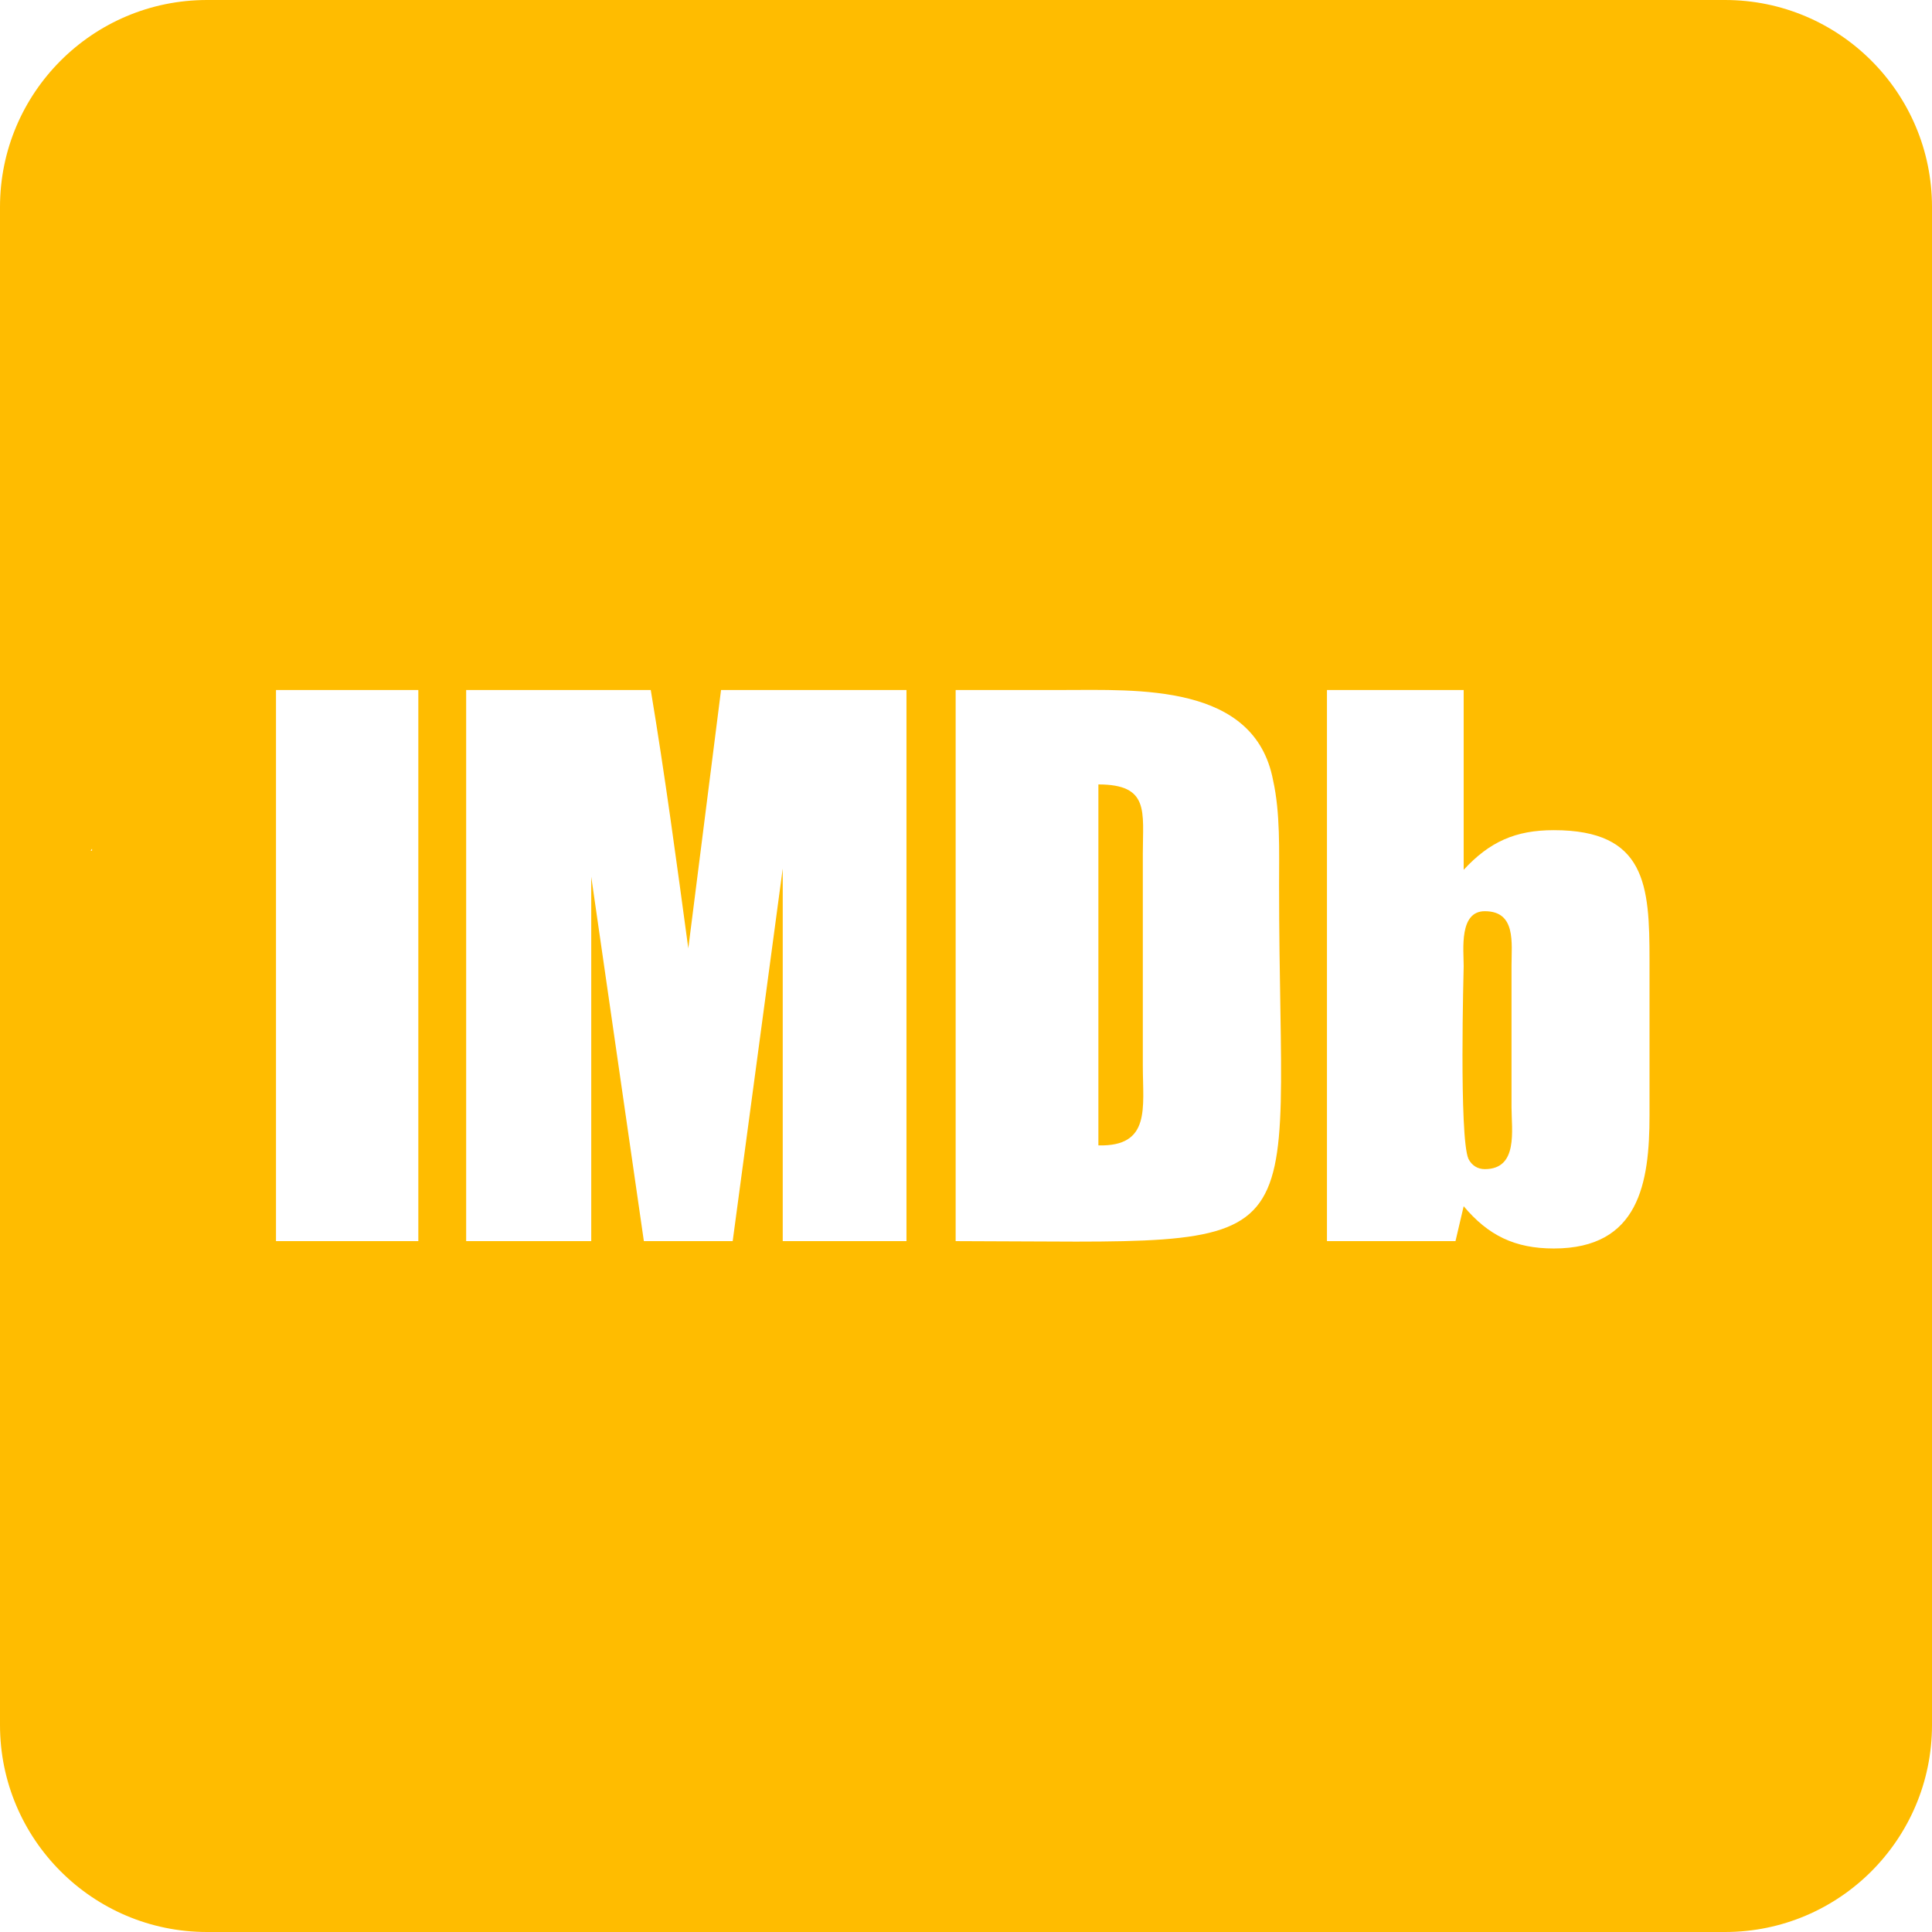
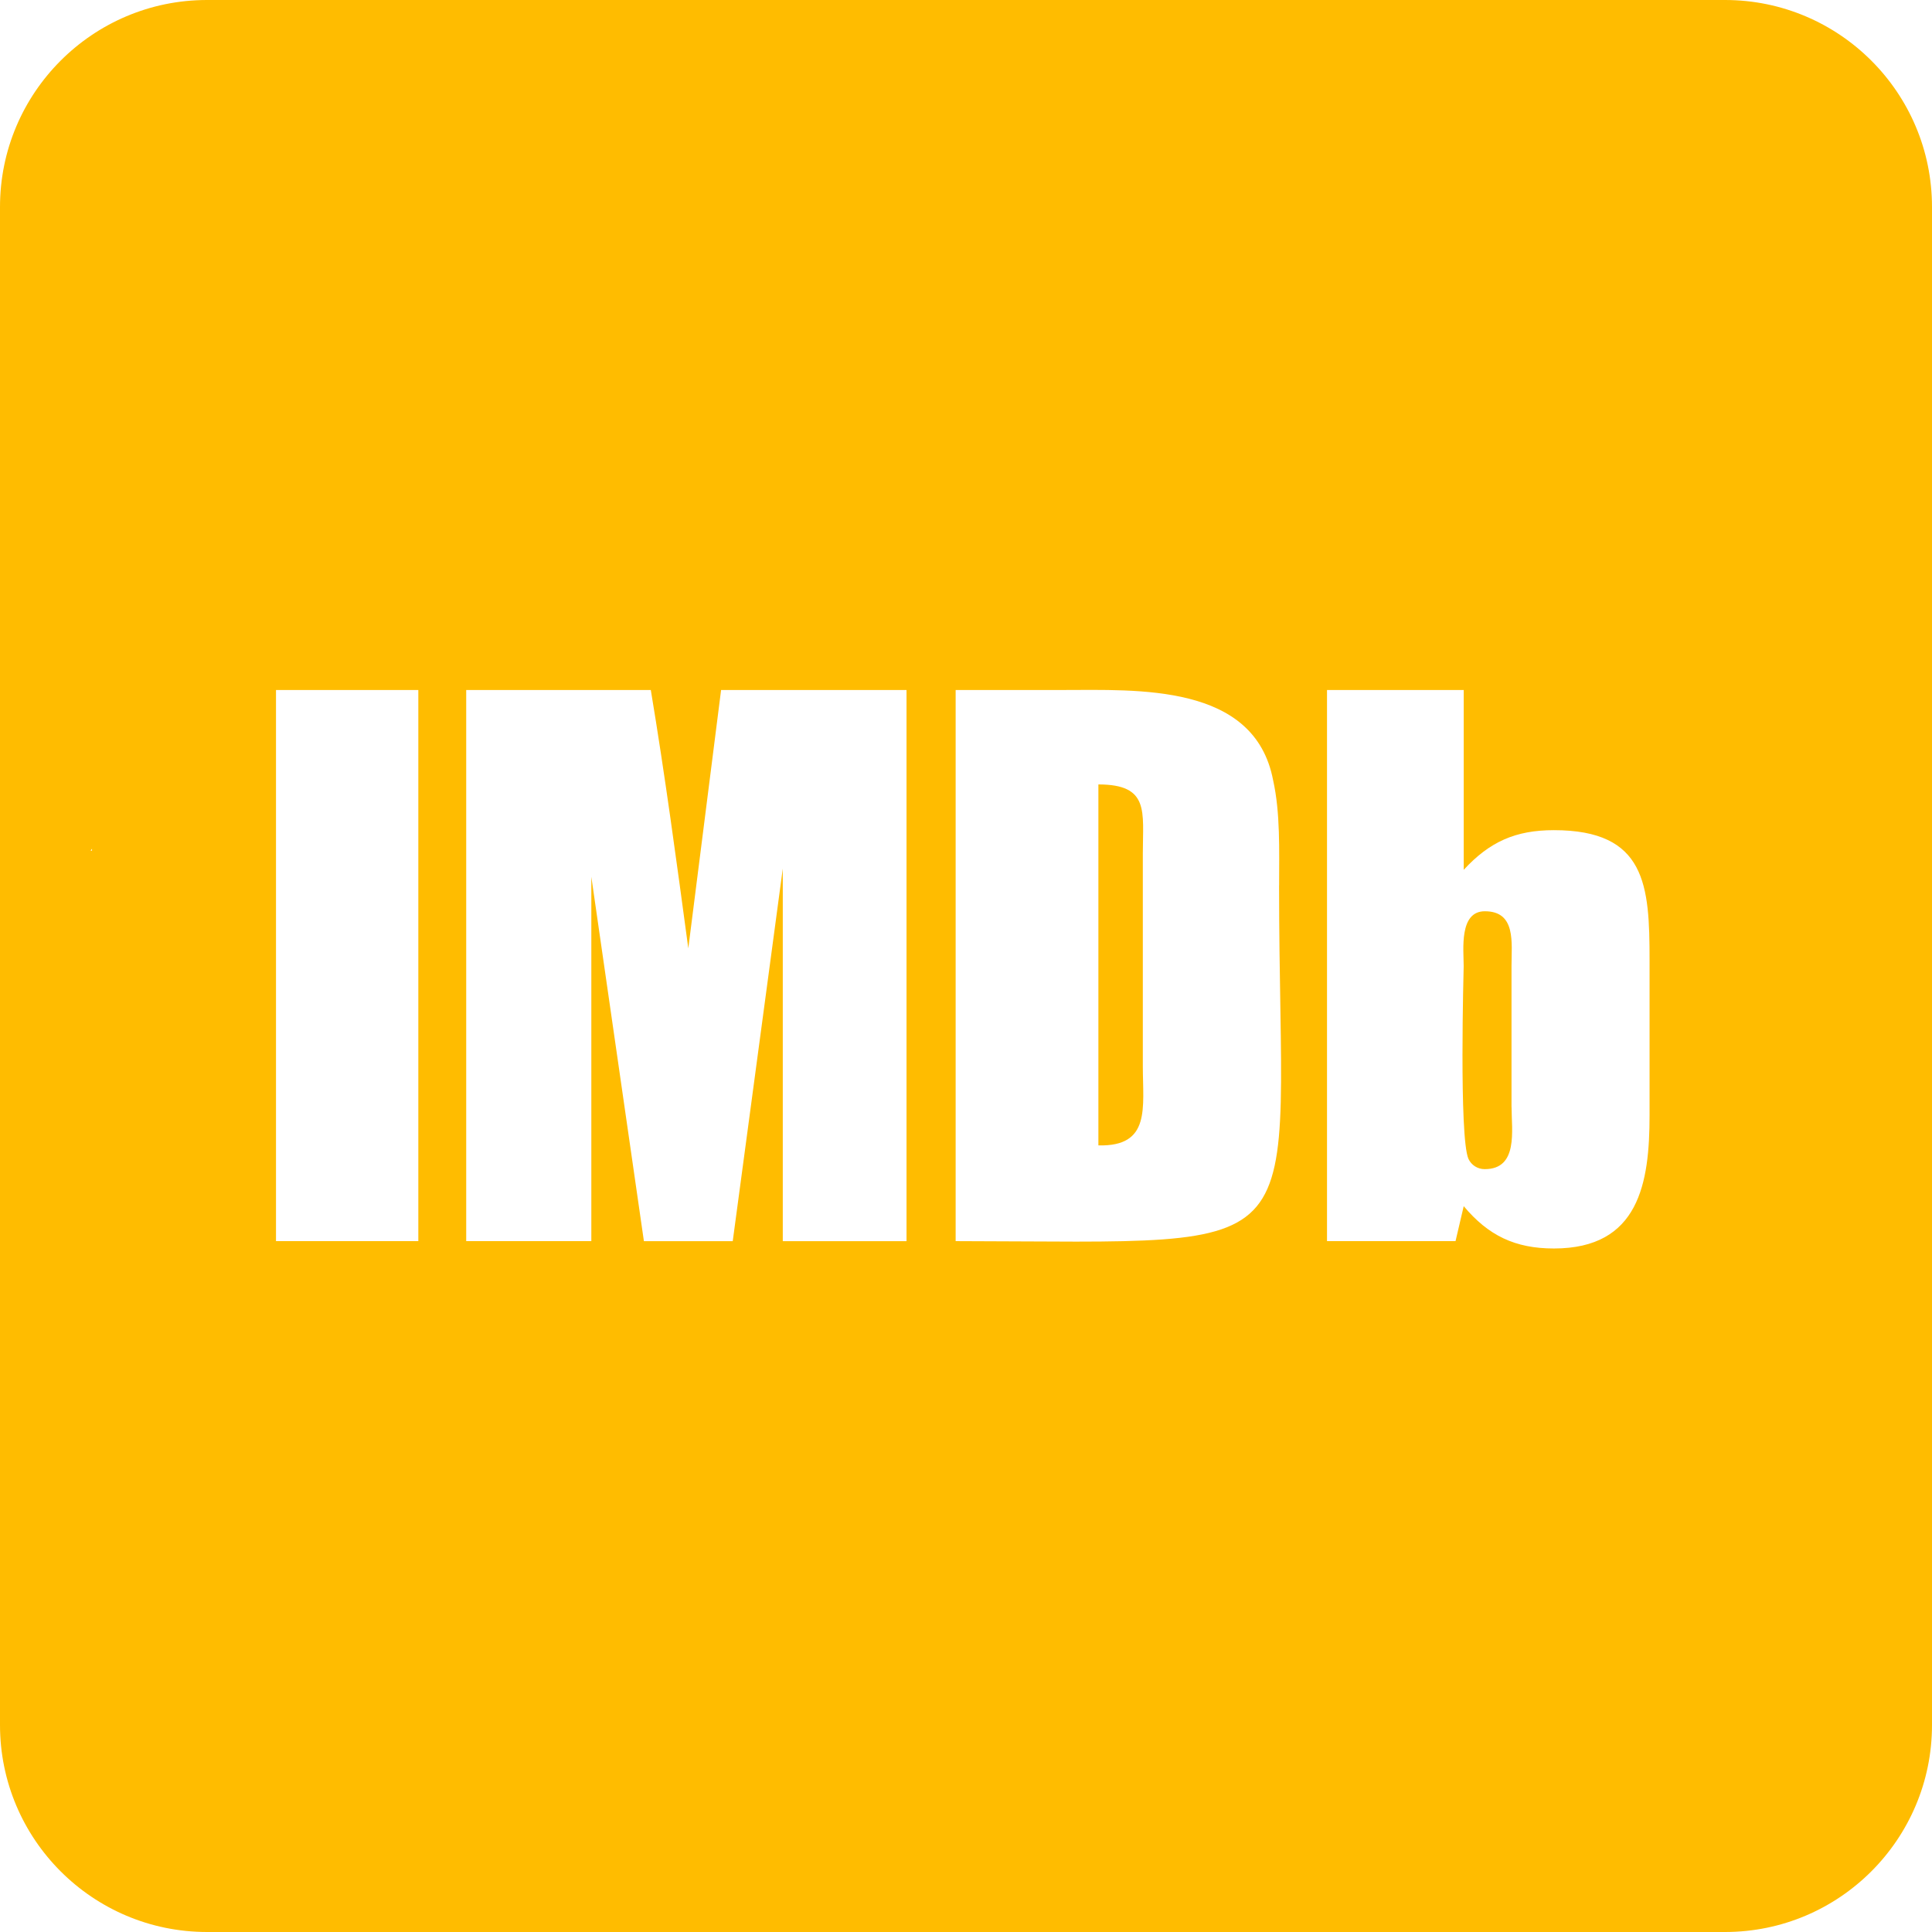
- <svg xmlns="http://www.w3.org/2000/svg" width="42px" height="42px" viewBox="0 0 42 42" version="1.1">
-   <g id="Page-1" stroke="none" stroke-width="1" fill="none" fill-rule="evenodd">
-     <g id="Film-Work-Page-Copy-3" transform="translate(-1006, -1057)" fill="#FFBC00">
-       <g id="imdb-brands" transform="translate(1006, 1057)">
-         <g id="Shape">
-           <path d="M32.859,24.066 C32.859,24.572 33.009,25.416 32.278,25.416 C32.128,25.416 31.997,25.341 31.922,25.191 C31.716,24.712 31.819,21.056 31.819,21 C31.819,20.644 31.716,19.809 32.278,19.809 C32.962,19.809 32.859,20.494 32.859,21 L32.859,24.066 Z M24.844,18.553 C24.844,17.644 24.994,17.053 23.878,17.053 L23.878,24.9 C25.022,24.928 24.844,24.084 24.844,23.175 L24.844,18.553 Z M42,4.5 L42,37.5 C42,39.984 39.984,42 37.5,42 L4.5,42 C2.016,42 0,39.984 0,37.5 L0,4.5 C0,2.016 2.016,0 4.5,0 L37.5,0 C39.984,0 42,2.016 42,4.5 Z M2.001,18.452 C1.991,18.462 1.981,18.482 1.971,18.492 L2.001,18.492 L2.001,18.452 Z M9.094,15 L6,15 L6,26.981 L9.094,26.981 L9.094,15 Z M19.716,15 L15.675,15 L14.963,20.616 C14.709,18.741 14.456,16.856 14.147,15 L10.134,15 L10.134,26.981 L12.853,26.981 L12.853,19.059 L13.997,26.981 L15.928,26.981 L17.016,18.881 L17.016,26.981 L19.706,26.981 L19.706,15 L19.716,15 Z M27.806,19.247 C27.806,18.488 27.834,17.672 27.675,16.959 C27.272,14.85 24.731,15 23.081,15 L20.775,15 L20.775,26.981 C28.847,26.991 27.806,27.544 27.806,19.247 Z M35.859,20.869 C35.859,19.247 35.784,18.047 33.778,18.047 C32.944,18.047 32.381,18.3 31.819,18.909 L31.819,15 L28.847,15 L28.847,26.981 L31.641,26.981 L31.819,26.222 C32.353,26.859 32.934,27.141 33.778,27.141 C35.634,27.141 35.859,25.716 35.859,24.244 L35.859,20.869 Z" fill-rule="nonzero" />
-         </g>
-       </g>
-     </g>
-   </g>
+ <svg xmlns="http://www.w3.org/2000/svg" width="42" height="42">
+   <path d="M32.86 24.066c0 .506.15 1.35-.582 1.35a.386.386 0 01-.356-.225c-.206-.479-.103-4.135-.103-4.191 0-.356-.103-1.19.46-1.19.683 0 .58.684.58 1.19v3.066zm-8.016-5.513c0-.91.15-1.5-.966-1.5V24.9c1.144.028.966-.816.966-1.725v-4.622zM42 4.5v33c0 2.484-2.016 4.5-4.5 4.5h-33A4.501 4.501 0 010 37.5v-33C0 2.016 2.016 0 4.5 0h33C39.984 0 42 2.016 42 4.5zM2 18.452c-.01.01-.02.03-.03.04H2v-.04zM9.095 15H6v11.981h3.094V15zm10.622 0h-4.041l-.713 5.616c-.253-1.875-.506-3.76-.815-5.616h-4.013v11.981h2.72V19.06l1.143 7.922h1.931l1.088-8.1v8.1h2.69V15h.01zm8.09 4.247c0-.76.028-1.575-.131-2.288C27.272 14.85 24.731 15 23.081 15h-2.306v11.981c8.072.01 7.031.563 7.031-7.734zm8.053 1.622c0-1.622-.075-2.822-2.08-2.822-.835 0-1.398.253-1.96.862V15h-2.972v11.981h2.794l.178-.76c.534.638 1.115.92 1.96.92 1.855 0 2.08-1.425 2.08-2.897v-3.375z" fill="#FFBC00" />
</svg>
